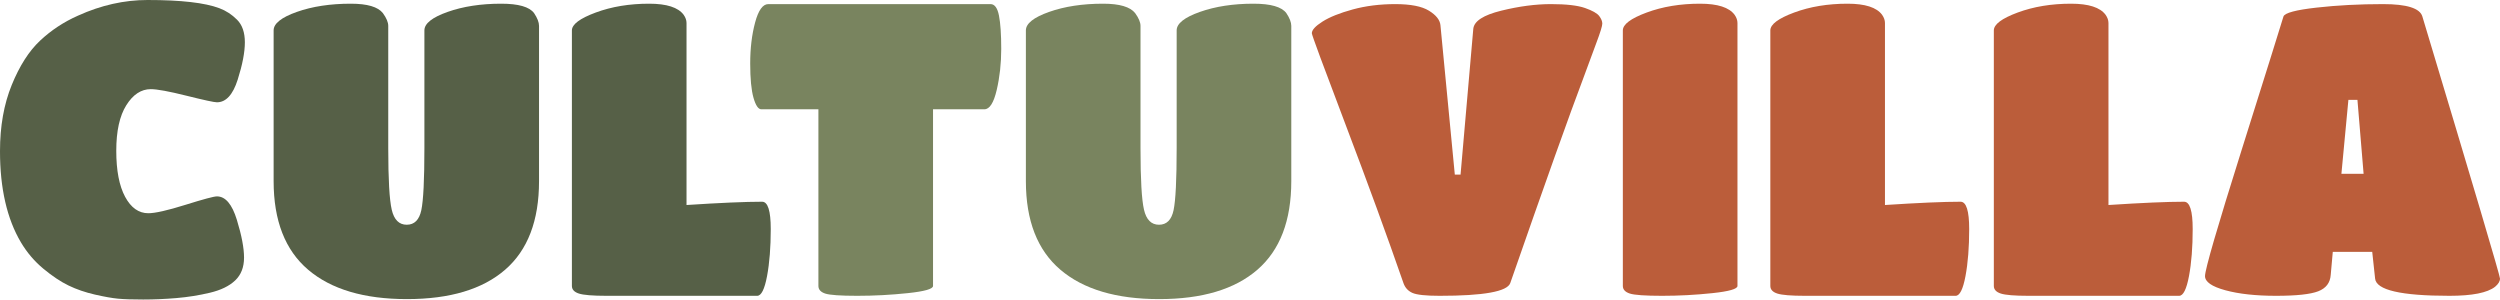
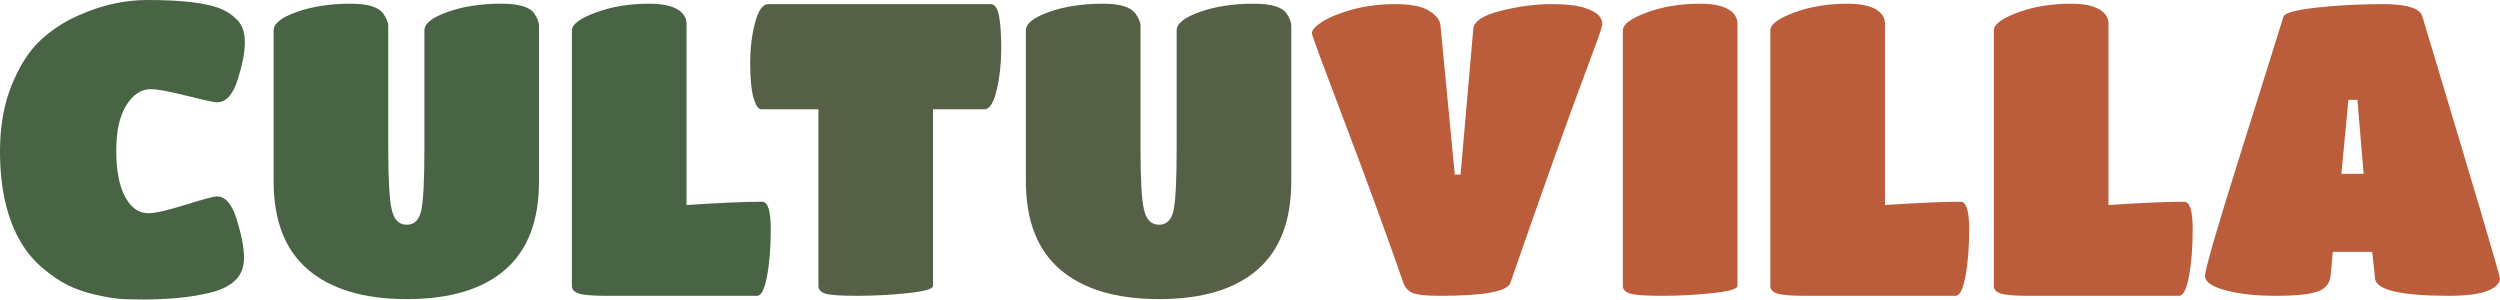
<svg xmlns="http://www.w3.org/2000/svg" viewBox="0 0 6085 729" width="6085" height="729">
-   <g fill="#566047">
+   <g fill="#496345">
    <path transform="translate(-30.0 720.0) scale(1 -1)" d="M81 130Q30 216 30 352Q30 443 58.5 513.0Q87 583 127.5 621.0Q168 659 220 682Q304 720 389 720Q511 720 564 700Q588 691 607.0 672.0Q626 653 626.0 617.0Q626 581 608.5 526.0Q591 471 558 471Q548 471 484.0 487.0Q420 503 397 503Q362 503 337.5 464.0Q313 425 313.0 353.0Q313 281 334.5 241.0Q356 201 391 201Q416 201 481.5 221.5Q547 242 558 242Q589 242 606.5 185.0Q624 128 624.0 93.0Q624 58 602.5 37.5Q581 17 541.0 7.5Q501 -2 459.5 -5.5Q418 -9 378.5 -9.0Q339 -9 317.5 -7.0Q296 -5 261.0 3.0Q226 11 197.0 25.0Q168 39 135.5 66.0Q103 93 81 130Z" />
    <path transform="translate(626.0 720.0) scale(1 -1)" d="M40 279V646Q40 671 96.5 691.0Q153 711 228 711Q288 711 306 688Q319 670 319 657V359Q319 246 327.5 209.5Q336 173 364.0 173.0Q392 173 399.5 208.5Q407 244 407 360V646Q407 671 463.5 691.0Q520 711 594 711Q657 711 674 688Q686 670 686 657V279Q686 135 603.5 63.5Q521 -8 364.5 -8.0Q208 -8 124.0 63.5Q40 135 40 279Z" />
    <path transform="translate(1352.0 720.0) scale(1 -1)" d="M124 0Q74 0 57.0 5.5Q40 11 40 24V646Q40 668 98.0 689.5Q156 711 228 711Q292 711 312 684Q319 674 319 664V221Q441 229 503 229Q524 229 524.0 162.5Q524 96 515.0 48.0Q506 0 491 0Z" />
  </g>
-   <g fill="#79845f">
+   <g fill="#566047">
    <path transform="translate(1806.0 720.0) scale(1 -1)" d="M186 24V454H47Q36 454 28.0 482.0Q20 510 20.0 565.5Q20 621 32.0 665.5Q44 710 64 710H605Q620 710 625.5 682.0Q631 654 631.0 601.0Q631 548 620.0 501.0Q609 454 590 454H465V24Q465 13 403.5 6.5Q342 0 280.5 0.0Q219 0 202.5 5.5Q186 11 186 24Z" />
    <path transform="translate(2457.0 720.0) scale(1 -1)" d="M40 279V646Q40 671 96.5 691.0Q153 711 228 711Q288 711 306 688Q319 670 319 657V359Q319 246 327.5 209.5Q336 173 364.0 173.0Q392 173 399.5 208.5Q407 244 407 360V646Q407 671 463.5 691.0Q520 711 594 711Q657 711 674 688Q686 670 686 657V279Q686 135 603.5 63.5Q521 -8 364.5 -8.0Q208 -8 124.0 63.5Q40 135 40 279Z" />
  </g>
  <g fill="#bb5d3a">
    <path transform="translate(3183.0 720.0) scale(1 -1)" d="M10 639Q10 651 36.0 667.5Q62 684 109.5 697.0Q157 710 213.0 710.0Q269 710 295.0 694.0Q321 678 323 659L358 295H372L403 650Q406 678 471.0 694.0Q536 710 592.0 710.0Q648 710 675.0 700.5Q702 691 709.5 681.0Q717 671 717.0 662.5Q717 654 702.5 615.5Q688 577 672 533Q619 393 493 31Q482 0 321 0Q271 0 255.0 7.0Q239 14 233 31Q174 201 92.0 417.0Q10 633 10 639Z" />
    <path transform="translate(3910.0 720.0) scale(1 -1)" d="M40 24V646Q40 668 98.0 689.5Q156 711 228 711Q292 711 312 684Q319 674 319 664V24Q319 13 258.0 6.5Q197 0 135.5 0.0Q74 0 57.0 5.5Q40 11 40 24Z" />
    <path transform="translate(4269.0 720.0) scale(1 -1)" d="M124 0Q74 0 57.0 5.5Q40 11 40 24V646Q40 668 98.0 689.5Q156 711 228 711Q292 711 312 684Q319 674 319 664V221Q441 229 503 229Q524 229 524.0 162.5Q524 96 515.0 48.0Q506 0 491 0Z" />
    <path transform="translate(4813.0 720.0) scale(1 -1)" d="M124 0Q74 0 57.0 5.5Q40 11 40 24V646Q40 668 98.0 689.5Q156 711 228 711Q292 711 312 684Q319 674 319 664V221Q441 229 503 229Q524 229 524.0 162.5Q524 96 515.0 48.0Q506 0 491 0Z" />
    <path transform="translate(5357.0 720.0) scale(1 -1)" d="M10 48Q10 72 99.0 354.5Q188 637 201 680Q206 693 281.5 701.5Q357 710 443.5 710.0Q530 710 539 680Q728 52 728.0 42.0Q728 32 716 22Q688 0 605 0Q428 0 424 42L417 107H321L316 51Q314 22 285.5 11.0Q257 0 183.0 0.0Q109 0 59.5 13.5Q10 27 10 48ZM396 297 381 477H359L342 297Z" />
  </g>
</svg>
